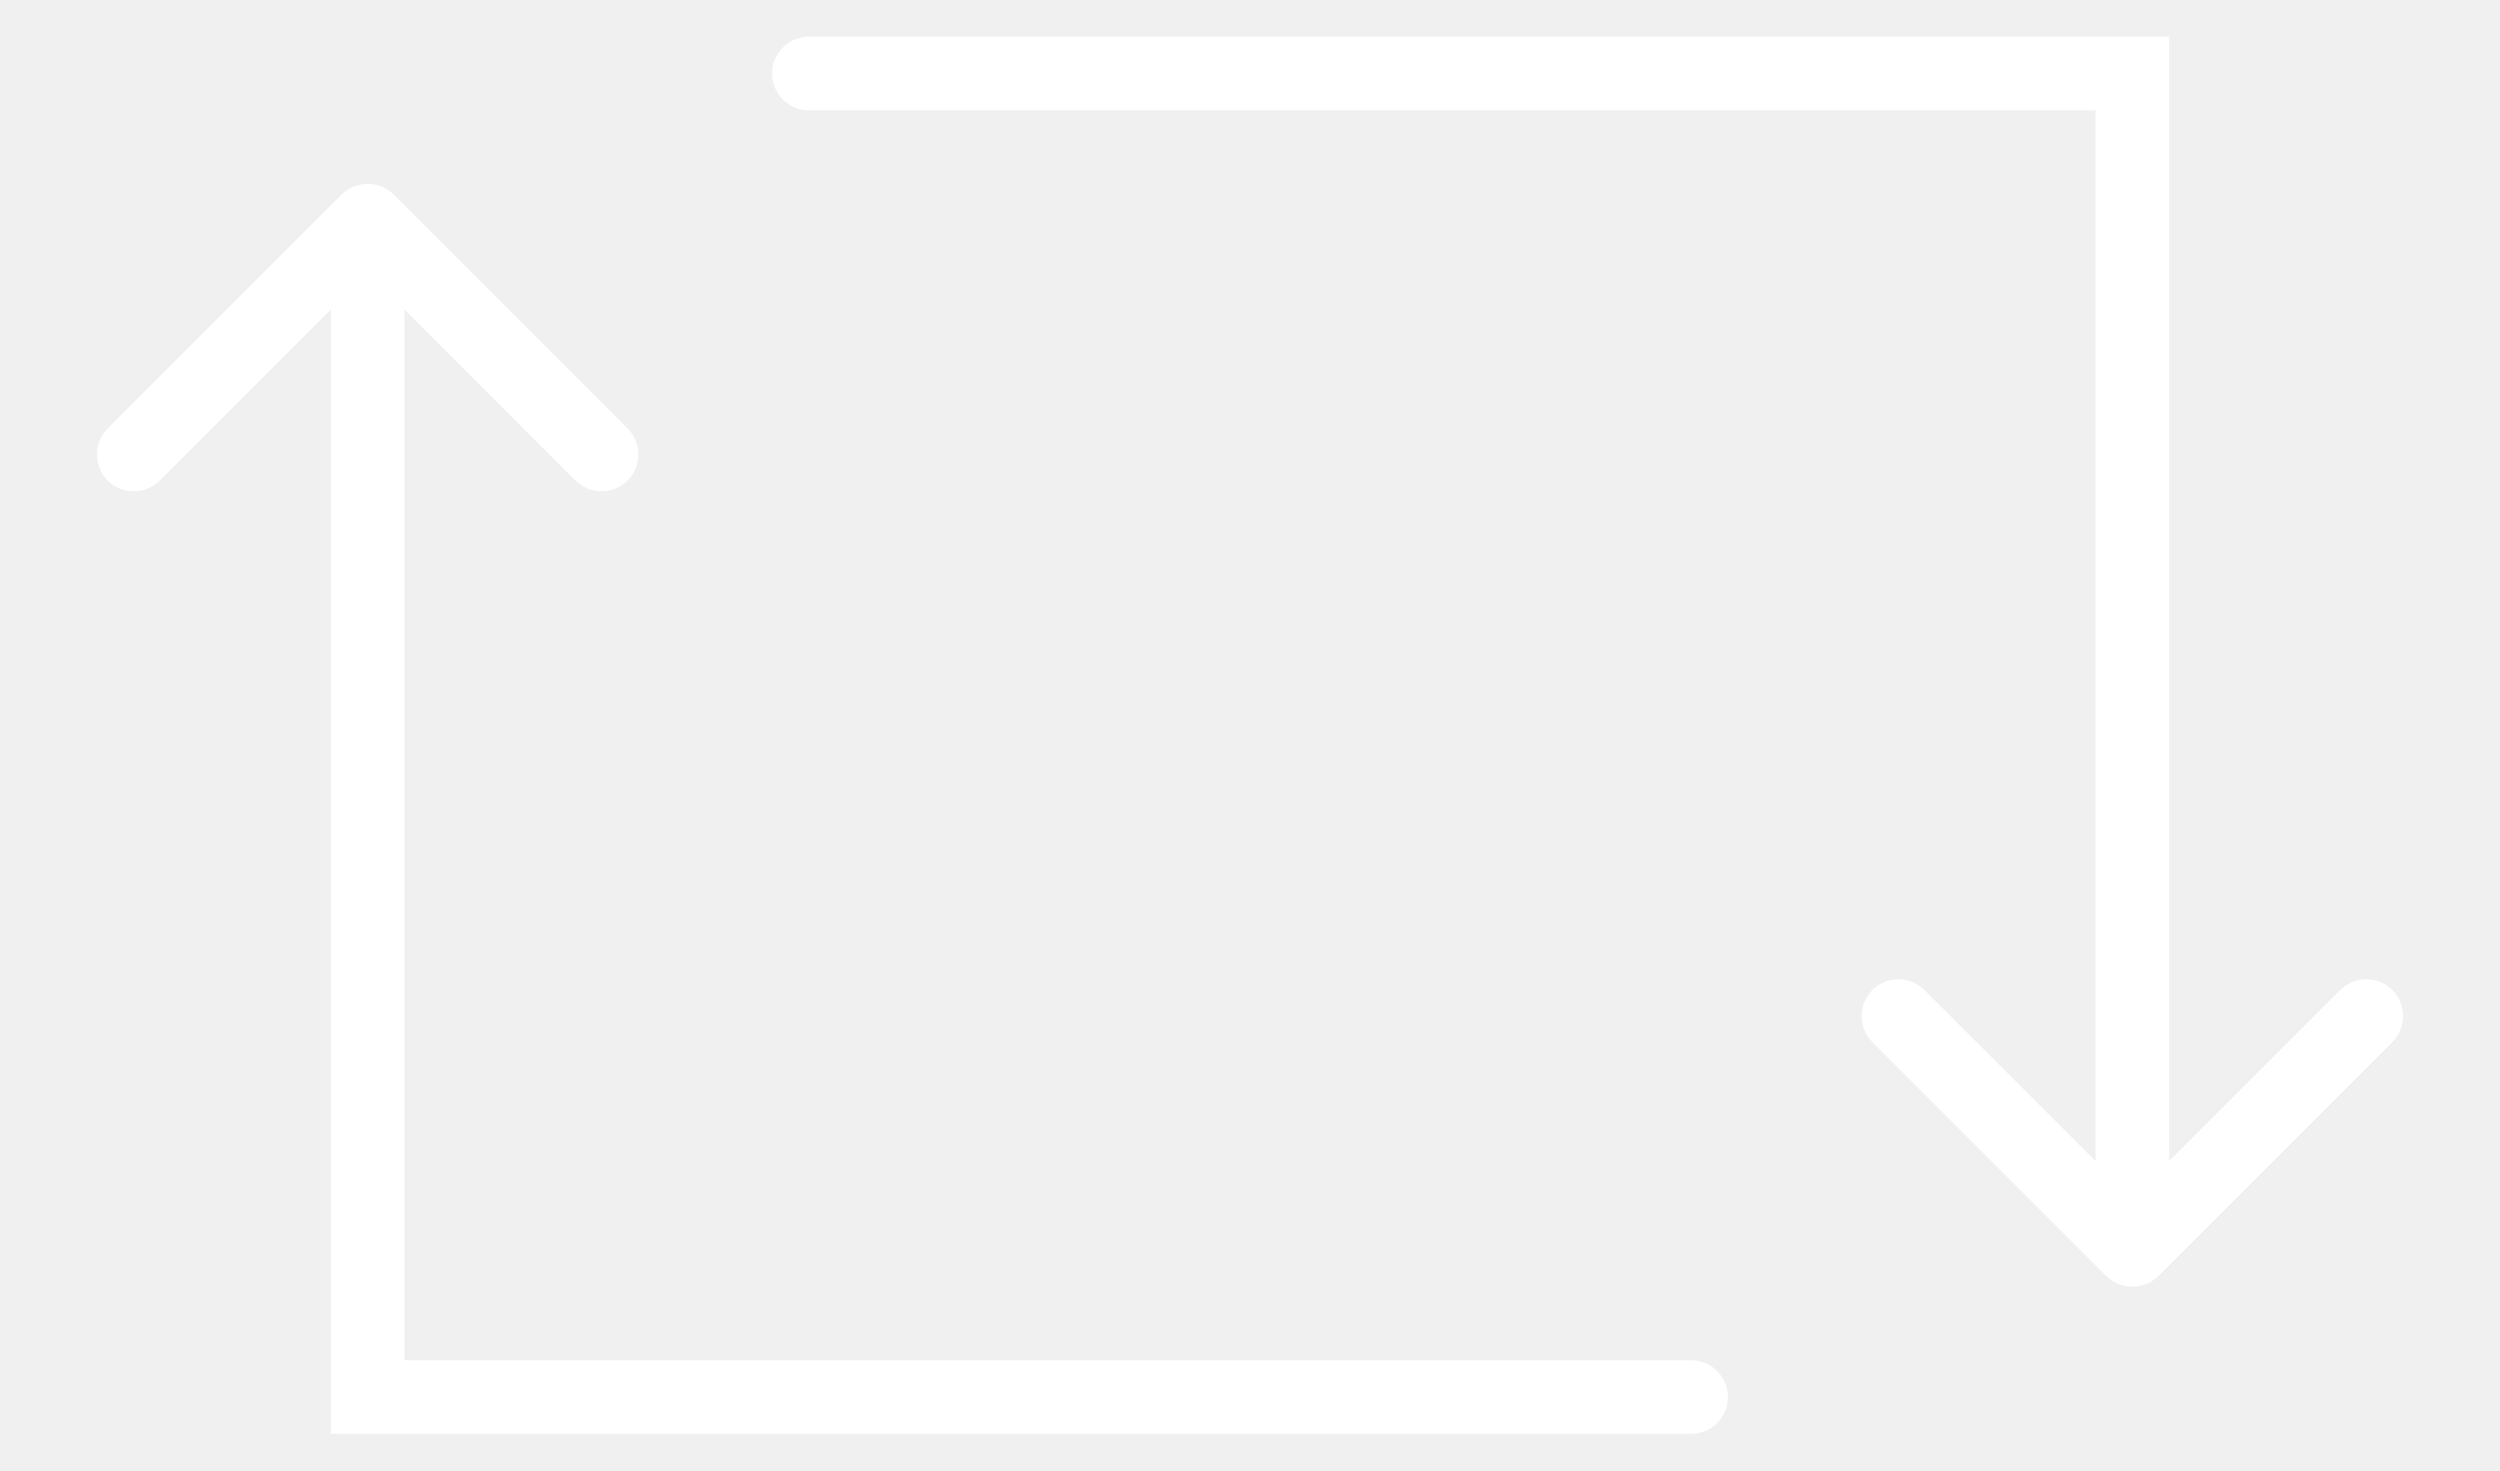
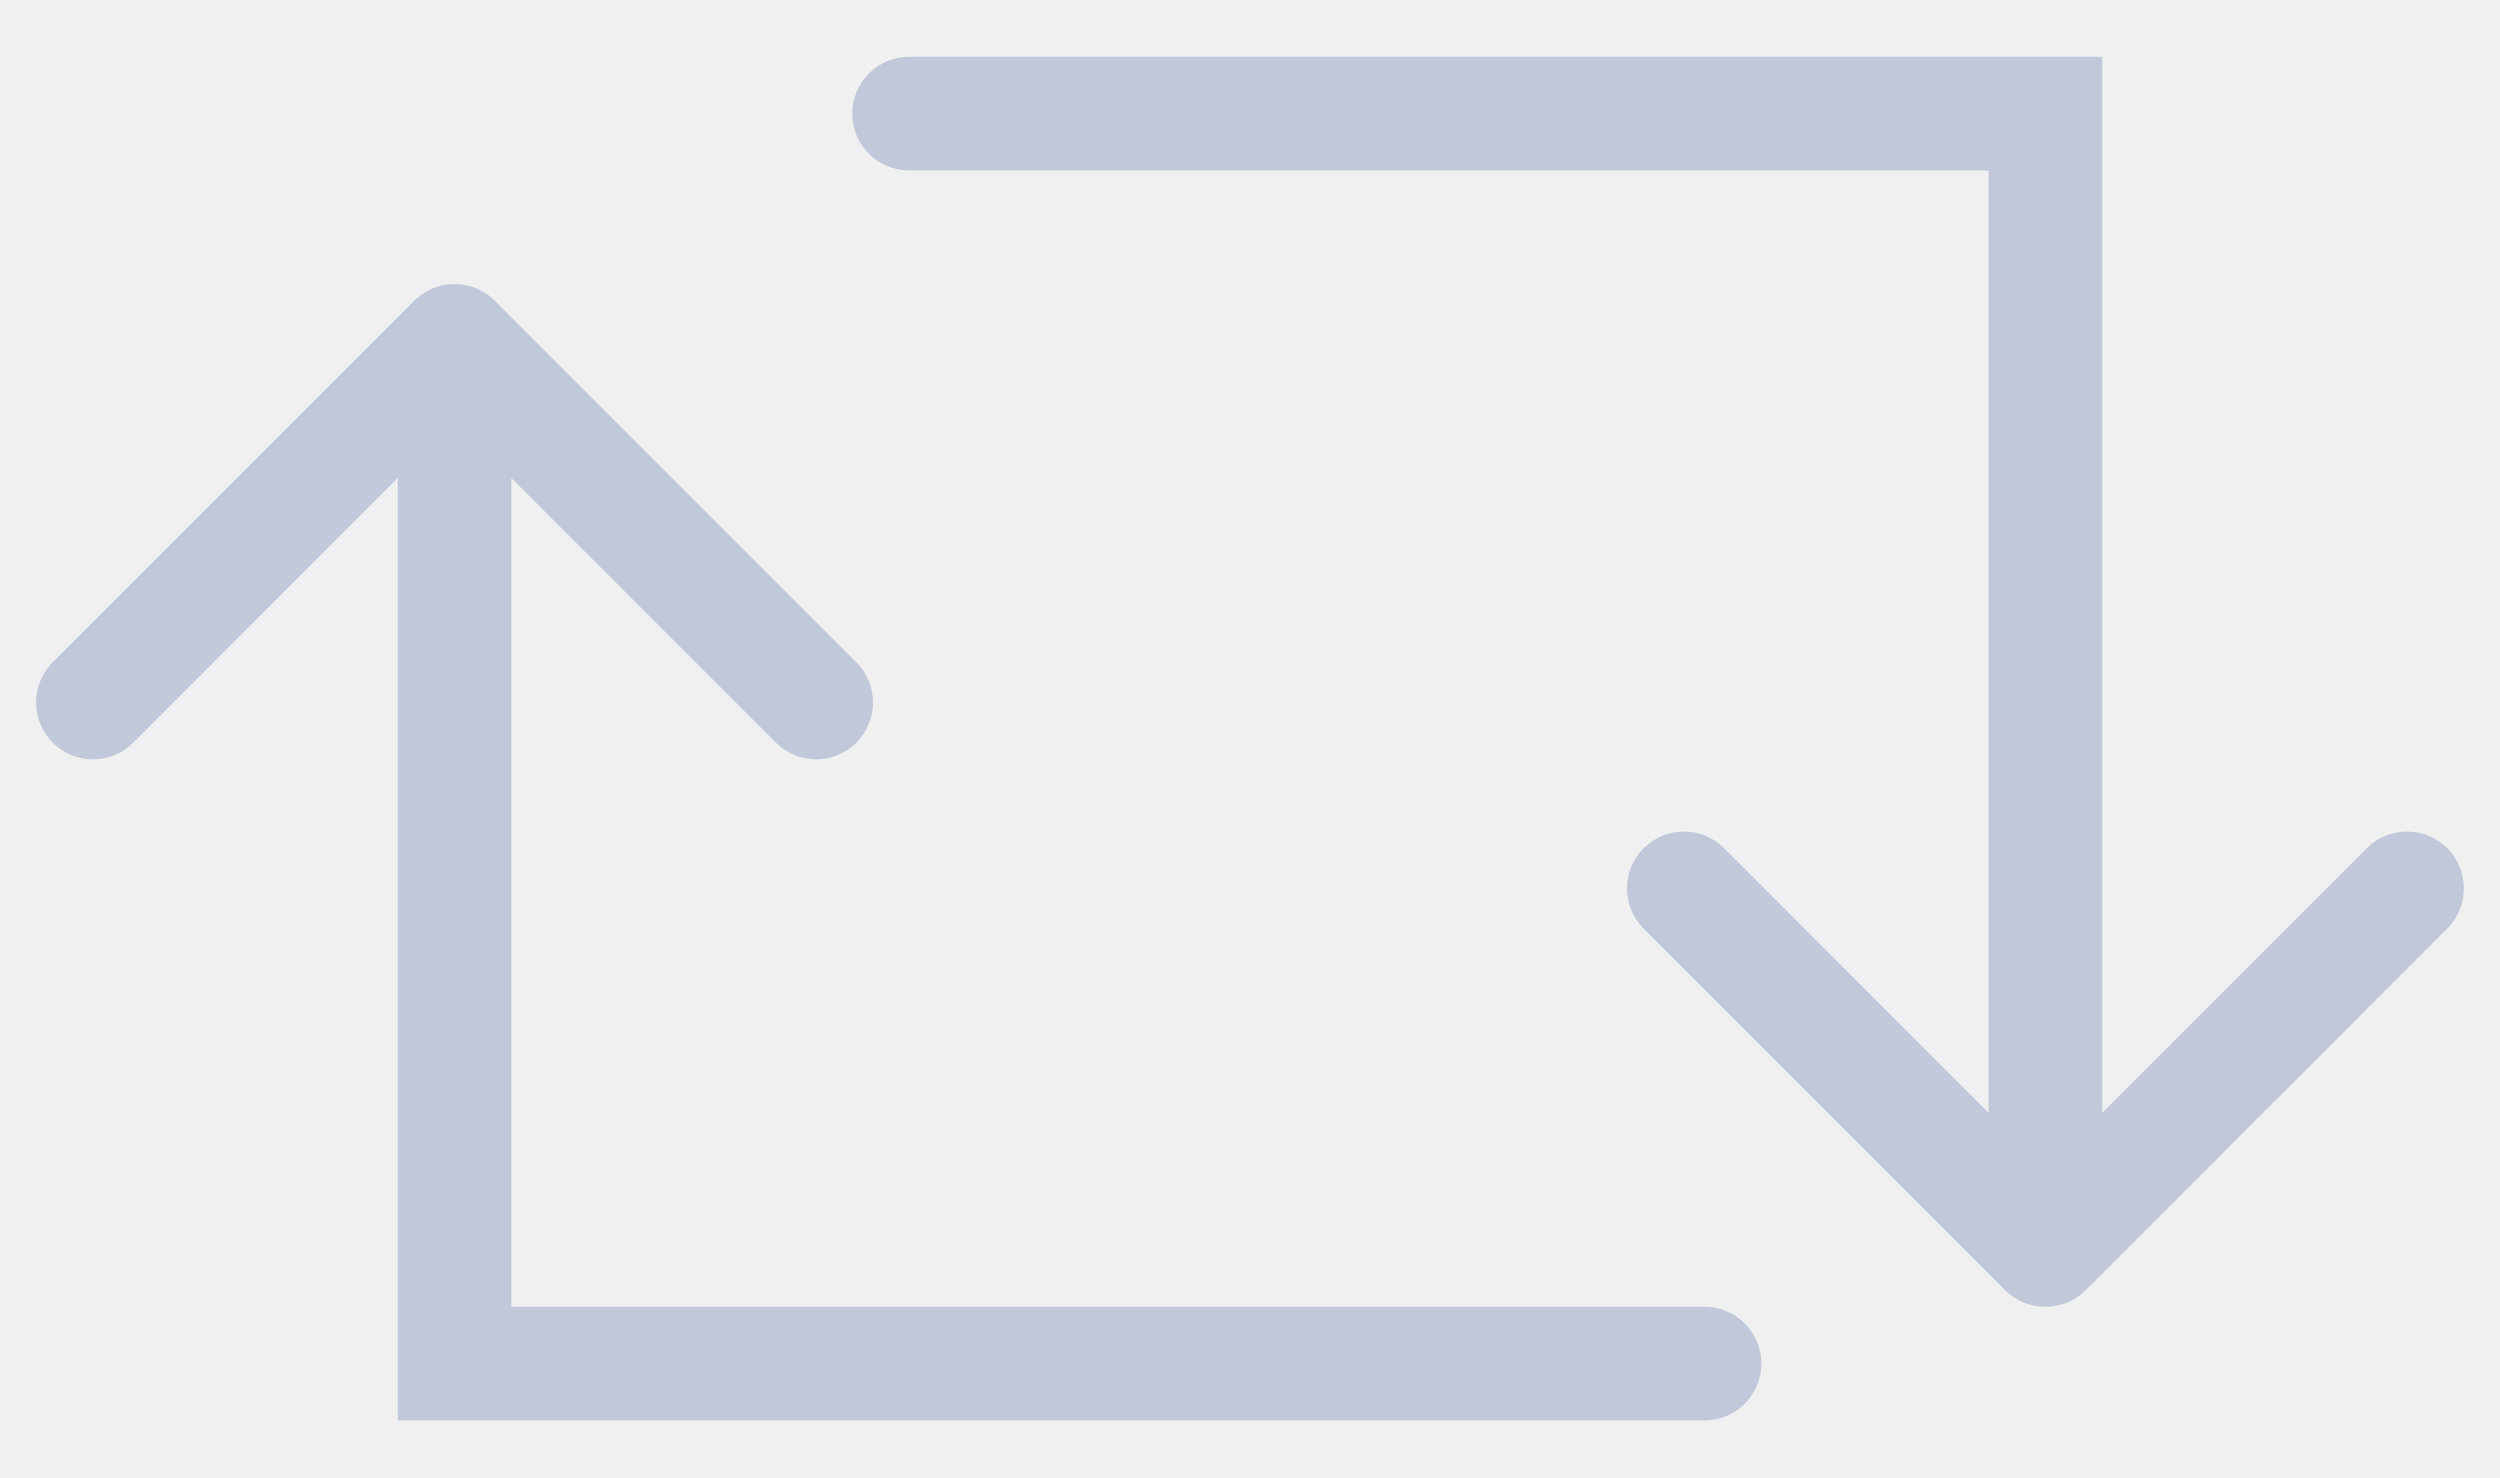
- <svg xmlns="http://www.w3.org/2000/svg" width="17" height="10" viewBox="0 0 17 10" fill="none">
-   <path d="M5.5 0.25C5.362 0.25 5.25 0.362 5.25 0.5C5.25 0.638 5.362 0.75 5.5 0.75V0.25ZM14.5 0.5H14.75V0.25H14.5V0.5ZM14.323 8.677C14.421 8.774 14.579 8.774 14.677 8.677L16.268 7.086C16.365 6.988 16.365 6.83 16.268 6.732C16.17 6.635 16.012 6.635 15.914 6.732L14.5 8.146L13.086 6.732C12.988 6.635 12.83 6.635 12.732 6.732C12.635 6.83 12.635 6.988 12.732 7.086L14.323 8.677ZM5.5 0.75H14.5V0.25H5.5V0.75ZM14.25 0.5V8.5H14.75V0.5H14.25Z" fill="white" />
-   <path d="M11.5 9.75C11.638 9.75 11.75 9.638 11.75 9.5C11.75 9.362 11.638 9.25 11.5 9.25L11.5 9.75ZM2.5 9.5L2.25 9.5L2.25 9.75L2.5 9.75L2.5 9.5ZM2.677 1.323C2.579 1.226 2.421 1.226 2.323 1.323L0.732 2.914C0.635 3.012 0.635 3.17 0.732 3.268C0.83 3.365 0.988 3.365 1.086 3.268L2.5 1.854L3.914 3.268C4.012 3.365 4.17 3.365 4.268 3.268C4.365 3.17 4.365 3.012 4.268 2.914L2.677 1.323ZM11.5 9.25L2.5 9.25L2.5 9.75L11.5 9.75L11.5 9.25ZM2.75 9.5L2.75 1.5L2.25 1.5L2.25 9.5L2.75 9.5Z" fill="white" />
+ <svg xmlns="http://www.w3.org/2000/svg" width="22" height="13" viewBox="0 0 22 13" fill="none">
+   <path d="M8 0.5C7.724 0.5 7.5 0.724 7.5 1C7.5 1.276 7.724 1.5 8 1.5V0.5ZM18 1H18.5V0.5H18V1ZM17.646 11.354C17.842 11.549 18.158 11.549 18.354 11.354L21.535 8.172C21.731 7.976 21.731 7.66 21.535 7.464C21.34 7.269 21.024 7.269 20.828 7.464L18 10.293L15.172 7.464C14.976 7.269 14.66 7.269 14.464 7.464C14.269 7.66 14.269 7.976 14.464 8.172L17.646 11.354ZM8 1.5H18V0.5H8V1.5ZM17.5 1V11H18.5V1H17.5Z" fill="#C1C8D9" />
+   <path d="M15 12.5C15.276 12.5 15.5 12.276 15.5 12C15.5 11.724 15.276 11.5 15 11.5L15 12.5ZM4 12L3.5 12L3.5 12.5L4 12.5L4 12ZM4.354 2.646C4.158 2.451 3.842 2.451 3.646 2.646L0.464 5.828C0.269 6.024 0.269 6.34 0.464 6.536C0.66 6.731 0.976 6.731 1.172 6.536L4 3.707L6.828 6.536C7.024 6.731 7.34 6.731 7.536 6.536C7.731 6.34 7.731 6.024 7.536 5.828L4.354 2.646ZM15 11.5L4 11.5L4 12.5L15 12.5L15 11.5ZM4.5 12L4.5 3L3.5 3L3.5 12L4.5 12Z" fill="#C1C8D9" />
</svg>
